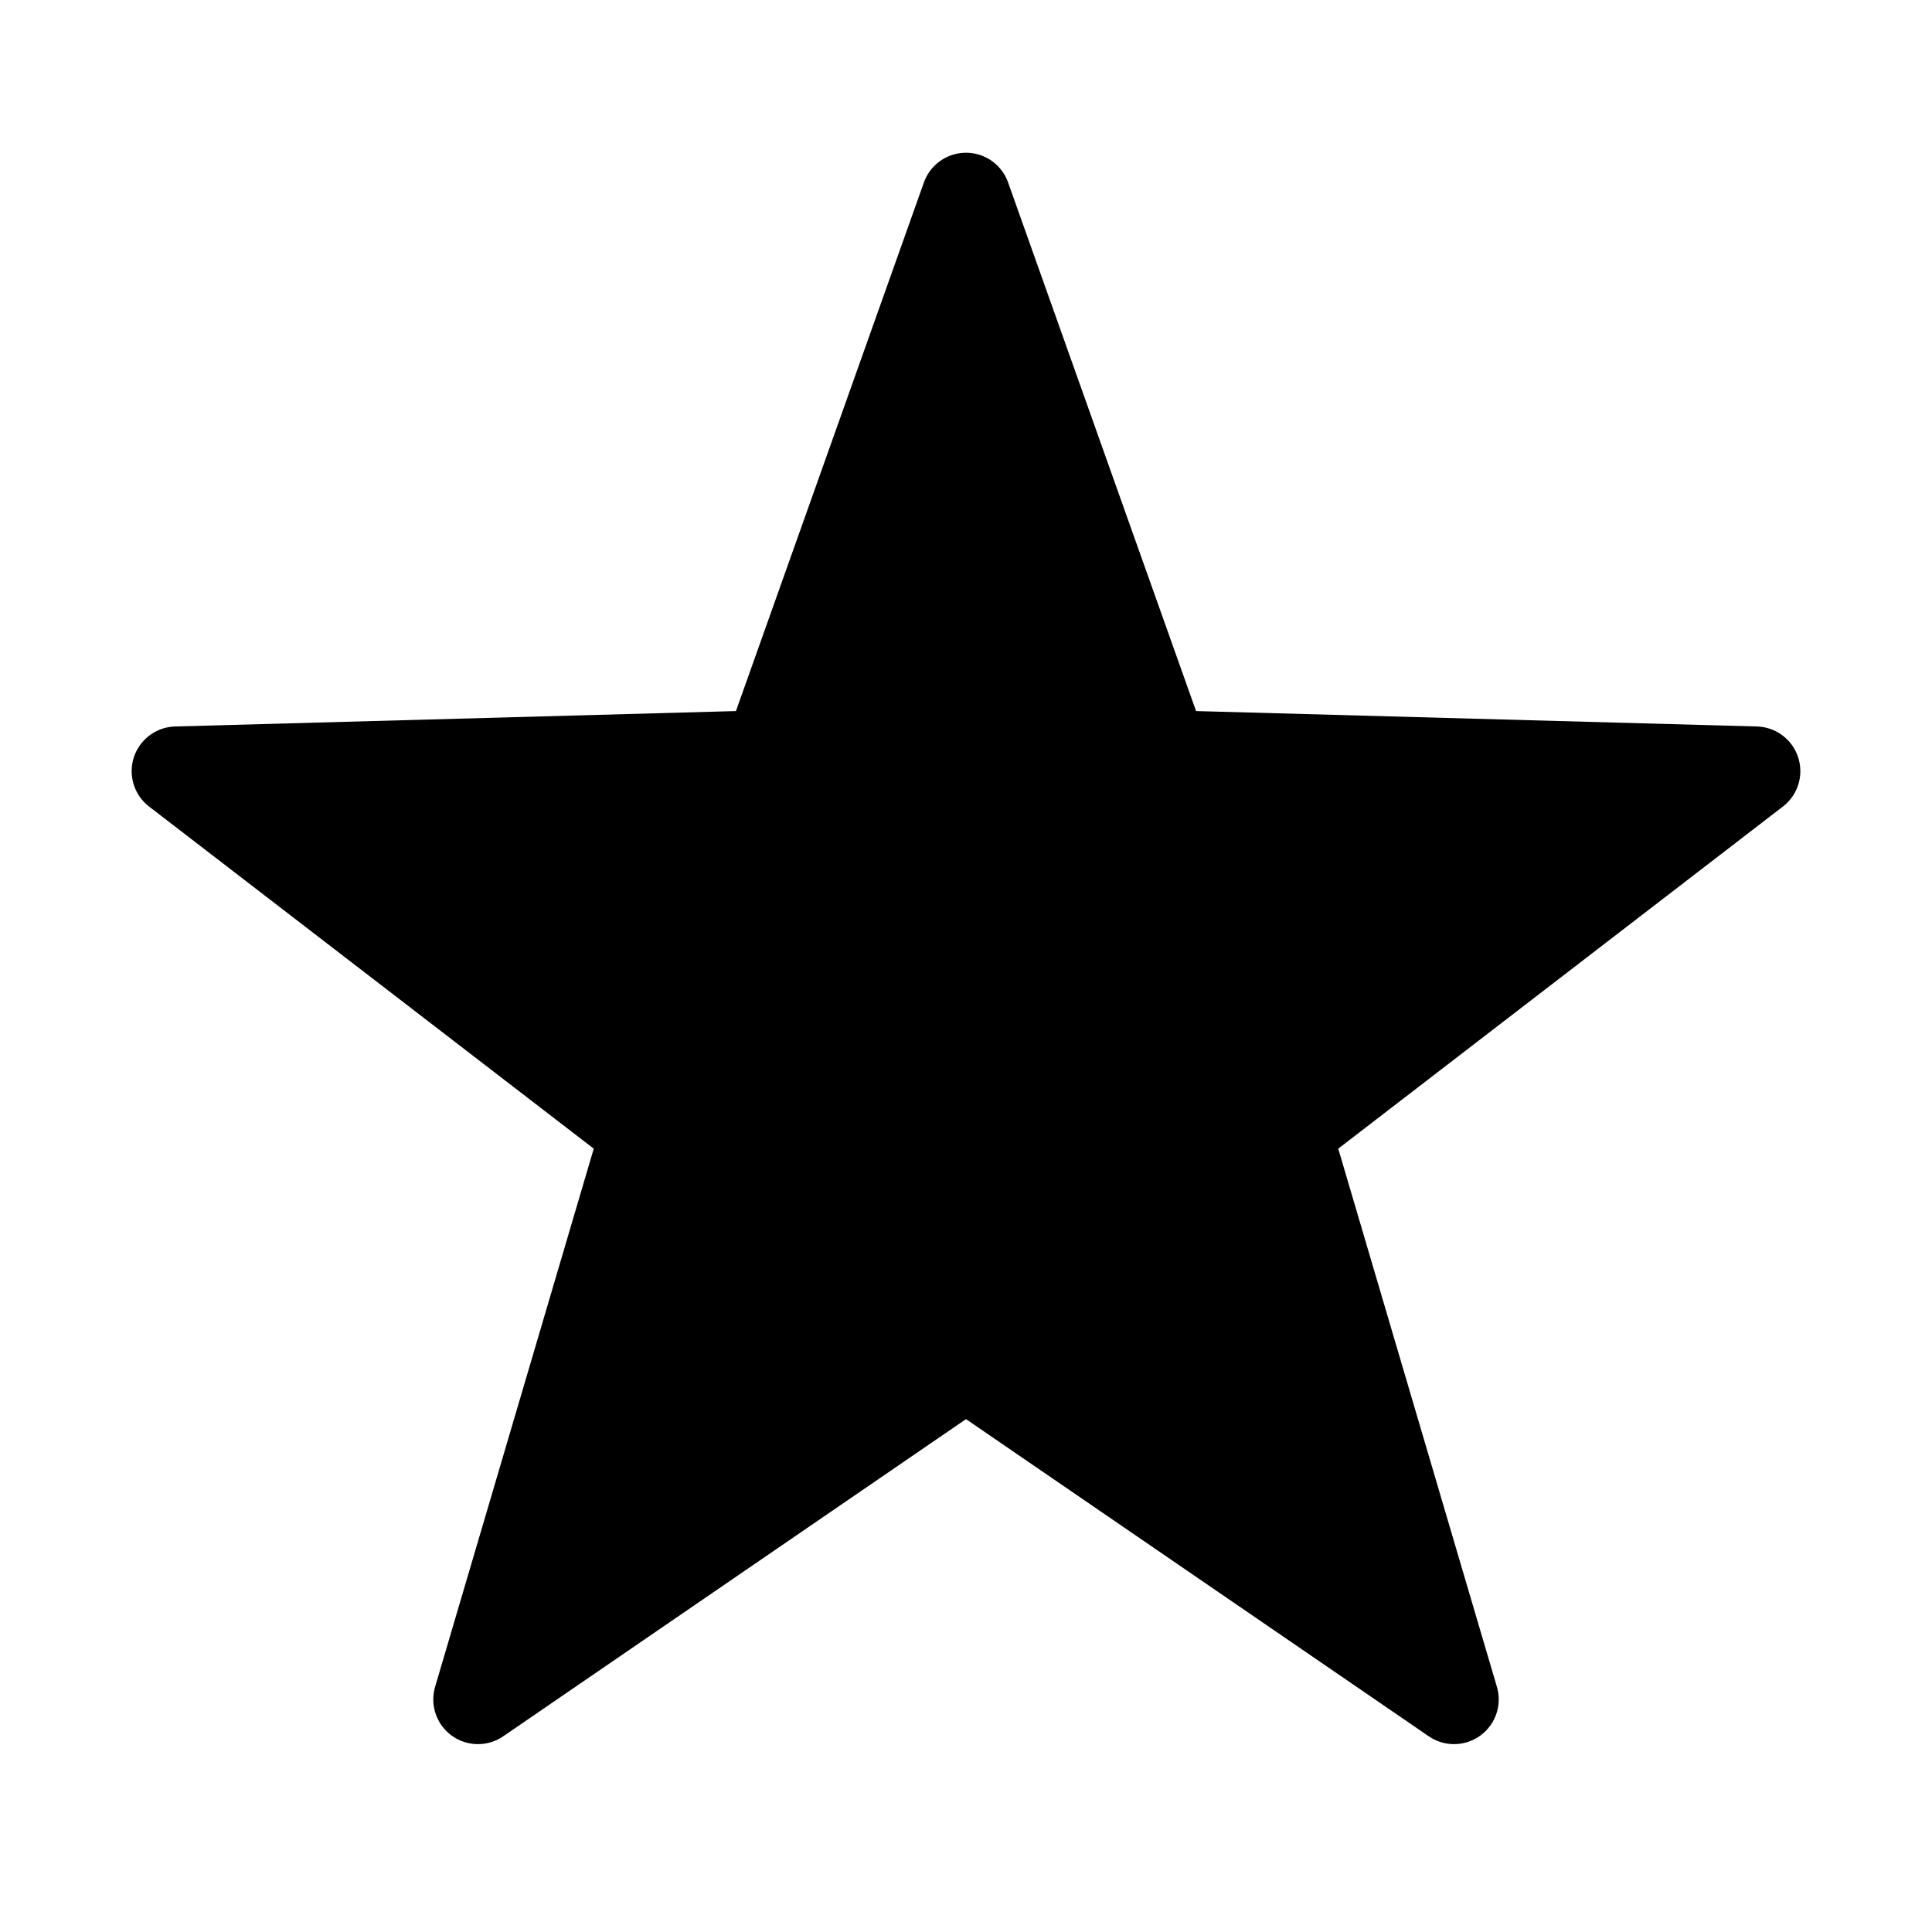
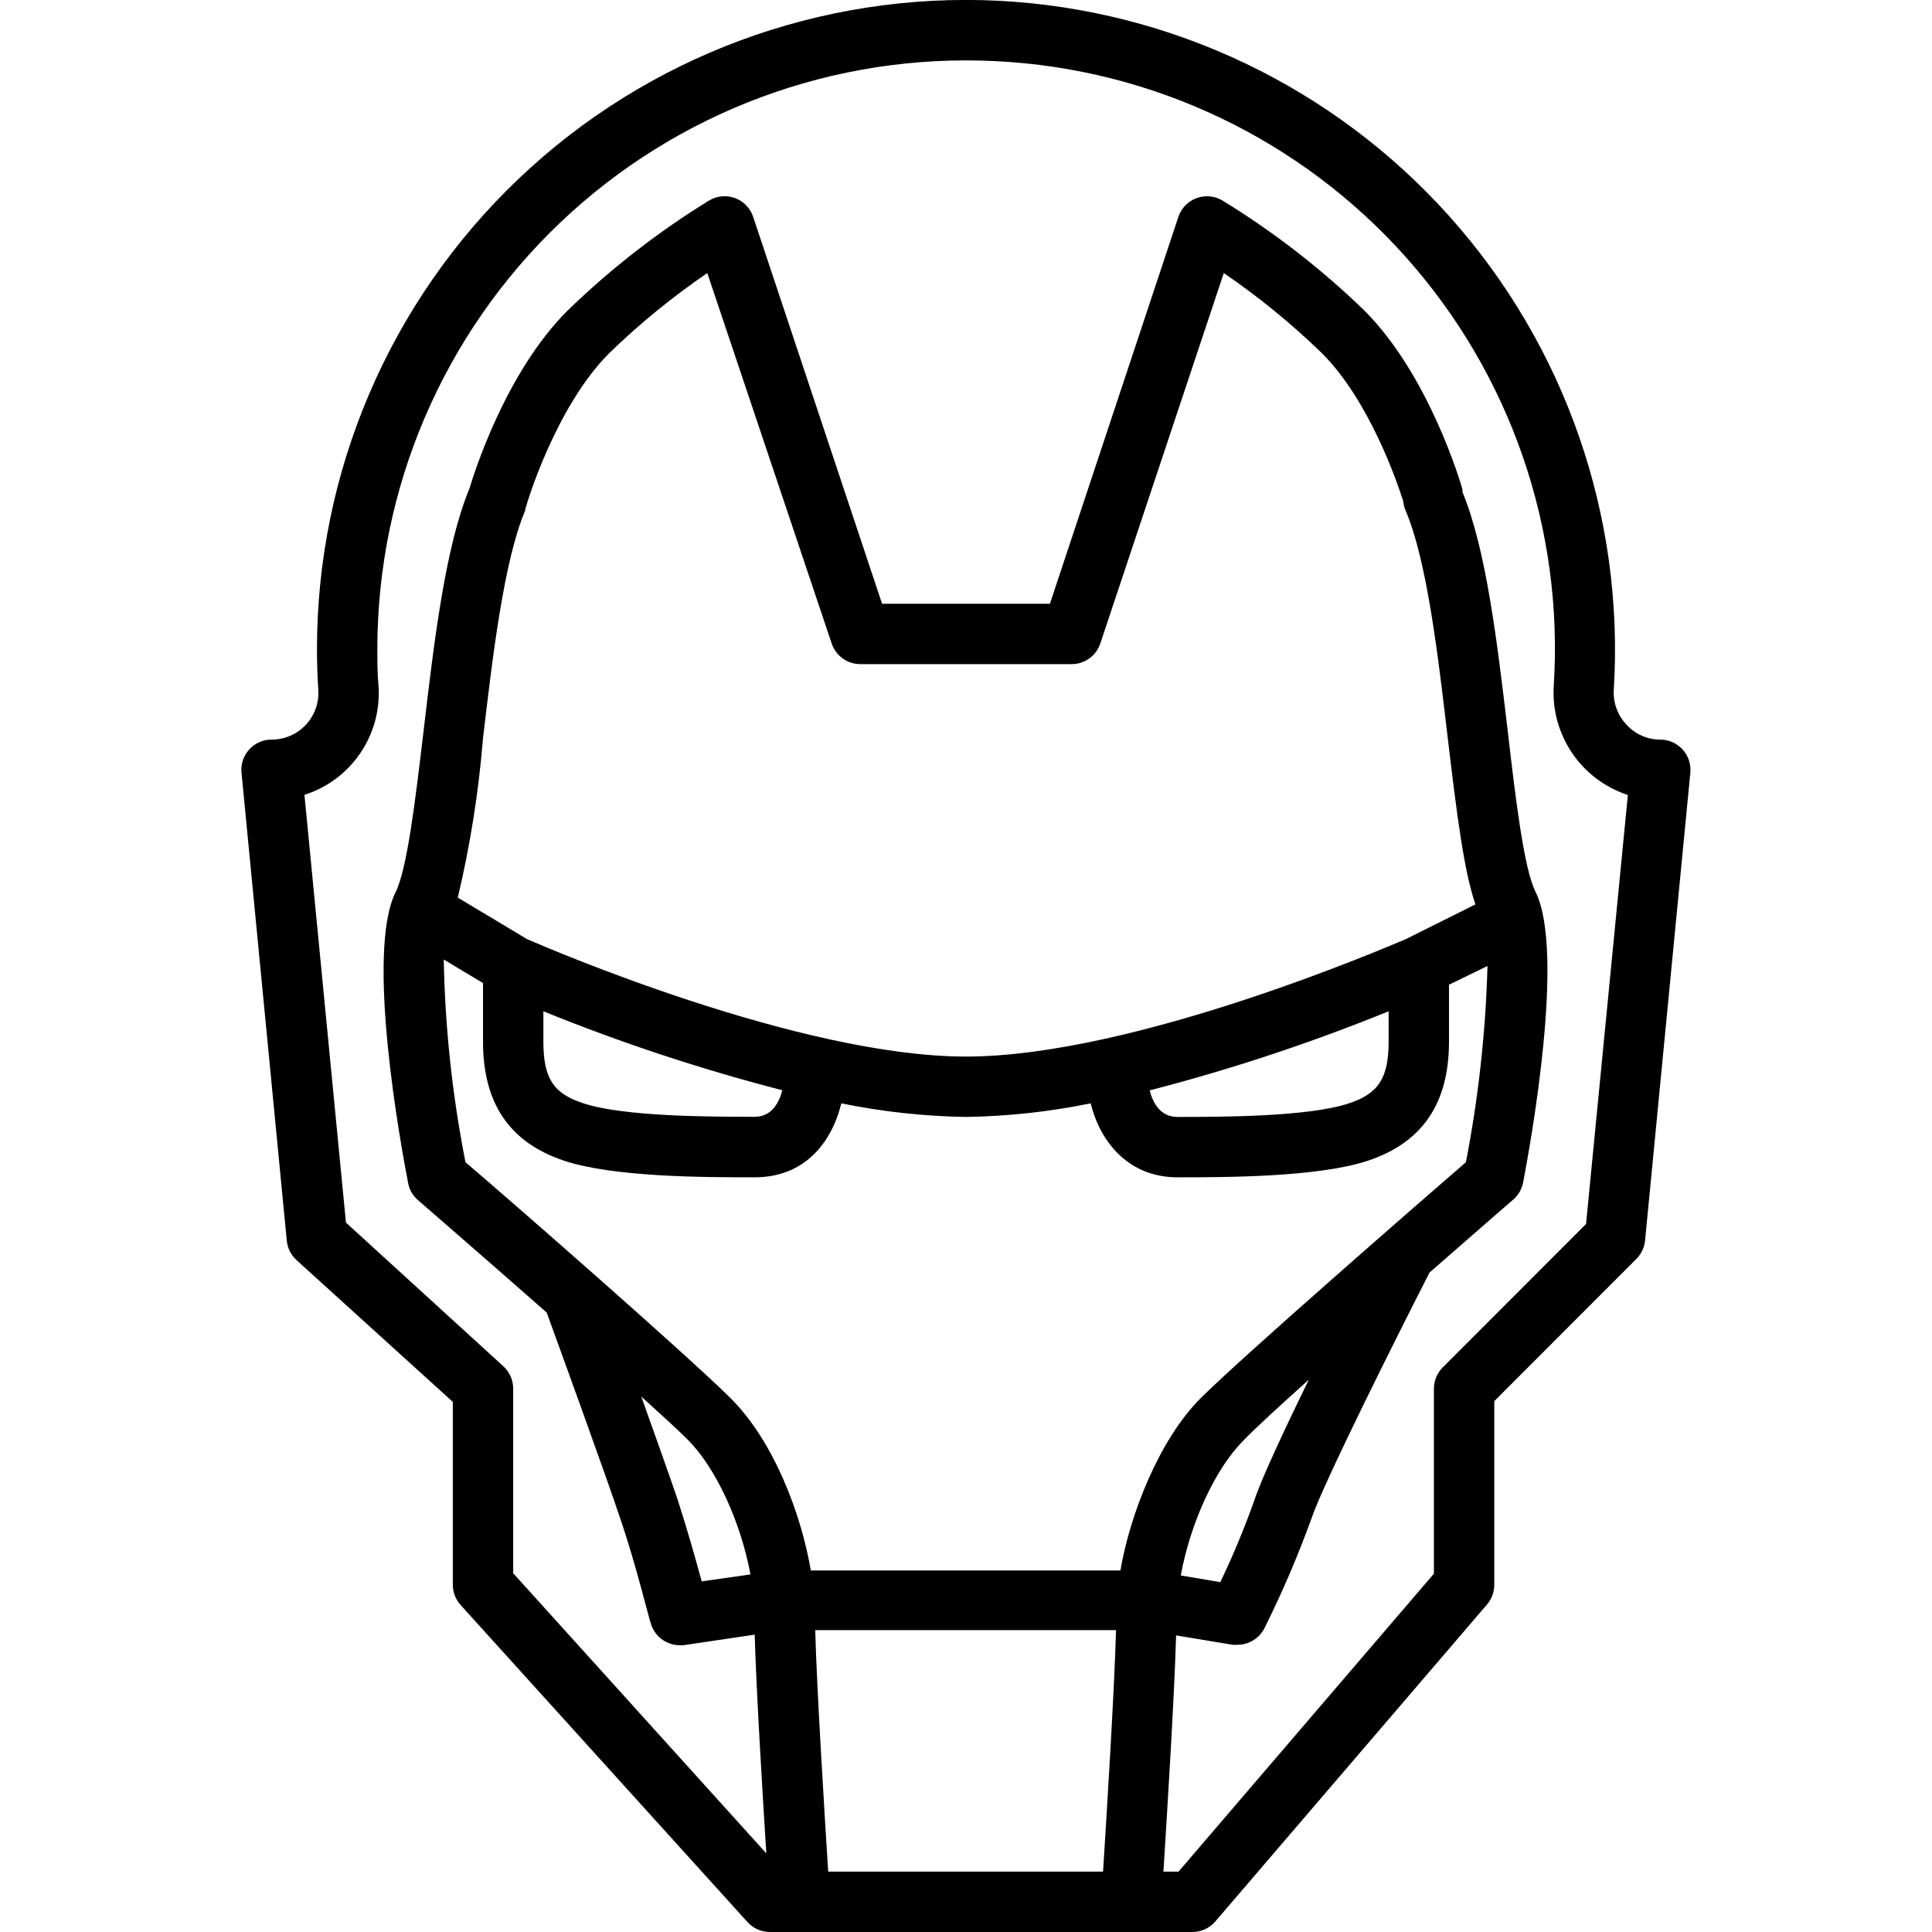
- <svg xmlns="http://www.w3.org/2000/svg" fill="#000000" height="800px" width="800px" version="1.1" id="Layer_1" viewBox="0 0 512 512" xml:space="preserve">
-   <defs id="defs1302" />
-   <g id="g1297">
-     <g id="g1295">
-       <path style="fill:#000000;stroke:#000000;stroke-width:18.432;stroke-linecap:round;stroke-linejoin:round;stroke-dasharray:none" id="path1796" d="M 61.171,-67.288 102.062,47.709 224.066,51.063 127.333,125.488 161.846,242.558 61.171,173.558 -39.504,242.558 -4.992,125.488 -101.725,51.063 20.28,47.709 Z" transform="matrix(1.284685,0,0,1.284685,177.4147,138.7604)" />
-     </g>
-   </g>
+ <svg xmlns="http://www.w3.org/2000/svg" data-name="Слой 1" id="Слой_1" viewBox="0 0 128 128">
+   <path d="M111.48,49.66A2,2,0,0,0,110,49a3,3,0,0,1-2.25-1,3.08,3.08,0,0,1-.83-2.34A43.05,43.05,0,0,0,66.14.05,43,43,0,0,0,21,43q0,1.35.09,2.73A3.09,3.09,0,0,1,18,49a2,2,0,0,0-2,2.19l3,31a2,2,0,0,0,.64,1.29L30,92.88V105a2,2,0,0,0,.52,1.34l19,21A2,2,0,0,0,51,128H79a2,2,0,0,0,1.52-.7l18-21A2,2,0,0,0,99,105V92.83l9.41-9.42a2,2,0,0,0,.58-1.22l3-31A2,2,0,0,0,111.48,49.66ZM32,48.92c.65-5.55,1.4-11.84,2.81-15.13l0-.12a.61.61,0,0,0,.05-.12c0-.06,1.92-6.56,5.49-10.14a49.26,49.26,0,0,1,6.51-5.32L55.1,42.63A2,2,0,0,0,57,44H71a2,2,0,0,0,1.9-1.37l8.18-24.54a49.26,49.26,0,0,1,6.51,5.32c3.11,3.11,4.94,8.43,5.38,9.8a2,2,0,0,0,.14.58c1.42,3.29,2.16,9.58,2.81,15.13.62,5.21,1.07,8.76,1.83,11l-4.61,2.3C92.21,62.6,75.19,70,64,70c-11,0-27.66-7.16-29.08-7.78l-4.59-2.75A70.36,70.36,0,0,0,32,48.92ZM92,67v2c0,2.41-.66,3.45-2.63,4.1-2.69.9-8.55.9-11.37.9-1.13,0-1.62-.94-1.83-1.76A125.07,125.07,0,0,0,92,67ZM36,67a125.07,125.07,0,0,0,15.83,5.23c-.21.82-.7,1.76-1.83,1.76-2.82,0-8.68,0-11.37-.9-2-.65-2.63-1.69-2.63-4.1Zm-6.6-3.43L32,65.13V69c0,4.11,1.76,6.69,5.37,7.9C40.68,78,46.74,78,50,78s5.08-2.23,5.74-4.9A44.62,44.62,0,0,0,64,74a44.62,44.62,0,0,0,8.26-.9c.66,2.67,2.6,4.9,5.74,4.9s9.32,0,12.63-1.1C94.24,75.69,96,73.11,96,69V65.24L98.55,64a79.71,79.71,0,0,1-1.43,13c-2.73,2.36-14.85,12.91-17.58,15.64s-4.67,7.66-5.31,11.41H53.72c-.64-3.75-2.45-8.56-5.31-11.41S33.56,79.31,30.84,77A76.73,76.73,0,0,1,29.4,63.58ZM64,108h9.94c-.1,3.8-.62,12.24-.86,16H54.87c-.24-3.76-.76-12.2-.86-16ZM86.71,91.41c-1.62,3.32-3.15,6.59-3.61,8a56.12,56.12,0,0,1-2.25,5.41l-2.62-.44c.63-3.46,2.27-7.06,4.14-8.93C83.14,94.64,84.76,93.16,86.71,91.41Zm-41.12,4c1.85,1.86,3.49,5.44,4.13,8.9l-3.23.46c-.4-1.47-1-3.59-1.59-5.4-.44-1.31-1.43-4.09-2.41-6.84C43.87,93.78,45,94.81,45.59,95.41Zm59.49-14.32-9.49,9.5A2,2,0,0,0,95,92v12.26L78.08,124h-1c.24-3.81.73-11.69.84-15.65l3.74.62a1.84,1.84,0,0,0,.33,0,2,2,0,0,0,1.79-1.11,69.14,69.14,0,0,0,3.11-7.26c.77-2.31,5.83-12.4,7.82-16.29,3.06-2.68,5.48-4.78,5.54-4.83a2,2,0,0,0,.66-1.13c.48-2.52,2.81-15.29.82-19.27-.77-1.54-1.32-6.18-1.84-10.66-.7-5.89-1.42-12-3-15.83a1.22,1.22,0,0,0,0-.17c-.08-.31-2.19-7.55-6.51-11.86A54.33,54.33,0,0,0,81,13.29a2,2,0,0,0-2.93,1.08L69.56,40H58.44L49.9,14.37a2,2,0,0,0-1.21-1.25,2,2,0,0,0-1.72.17,54.33,54.33,0,0,0-9.38,7.3c-4.13,4.12-6.23,10.91-6.48,11.76-1.6,3.84-2.34,10.07-3.05,16.1-.53,4.48-1.08,9.12-1.85,10.66-2,4,.34,16.75.83,19.27a1.94,1.94,0,0,0,.65,1.13c.08.07,4.21,3.65,8.53,7.45.63,1.73,4,11,4.88,13.67,1,2.89,1.95,6.82,2,6.86A2,2,0,0,0,45,109l.28,0L50,108.3c.1,3.56.51,10.38.77,14.49L34,104.23V92a2,2,0,0,0-.65-1.48L22.92,81,20.17,52.66a7.07,7.07,0,0,0,4.91-7.19C25,44.65,25,43.81,25,43A39,39,0,0,1,65.94,4.05a38.95,38.95,0,0,1,37,41.39,7.14,7.14,0,0,0,4.91,7.23Z" />
</svg>
